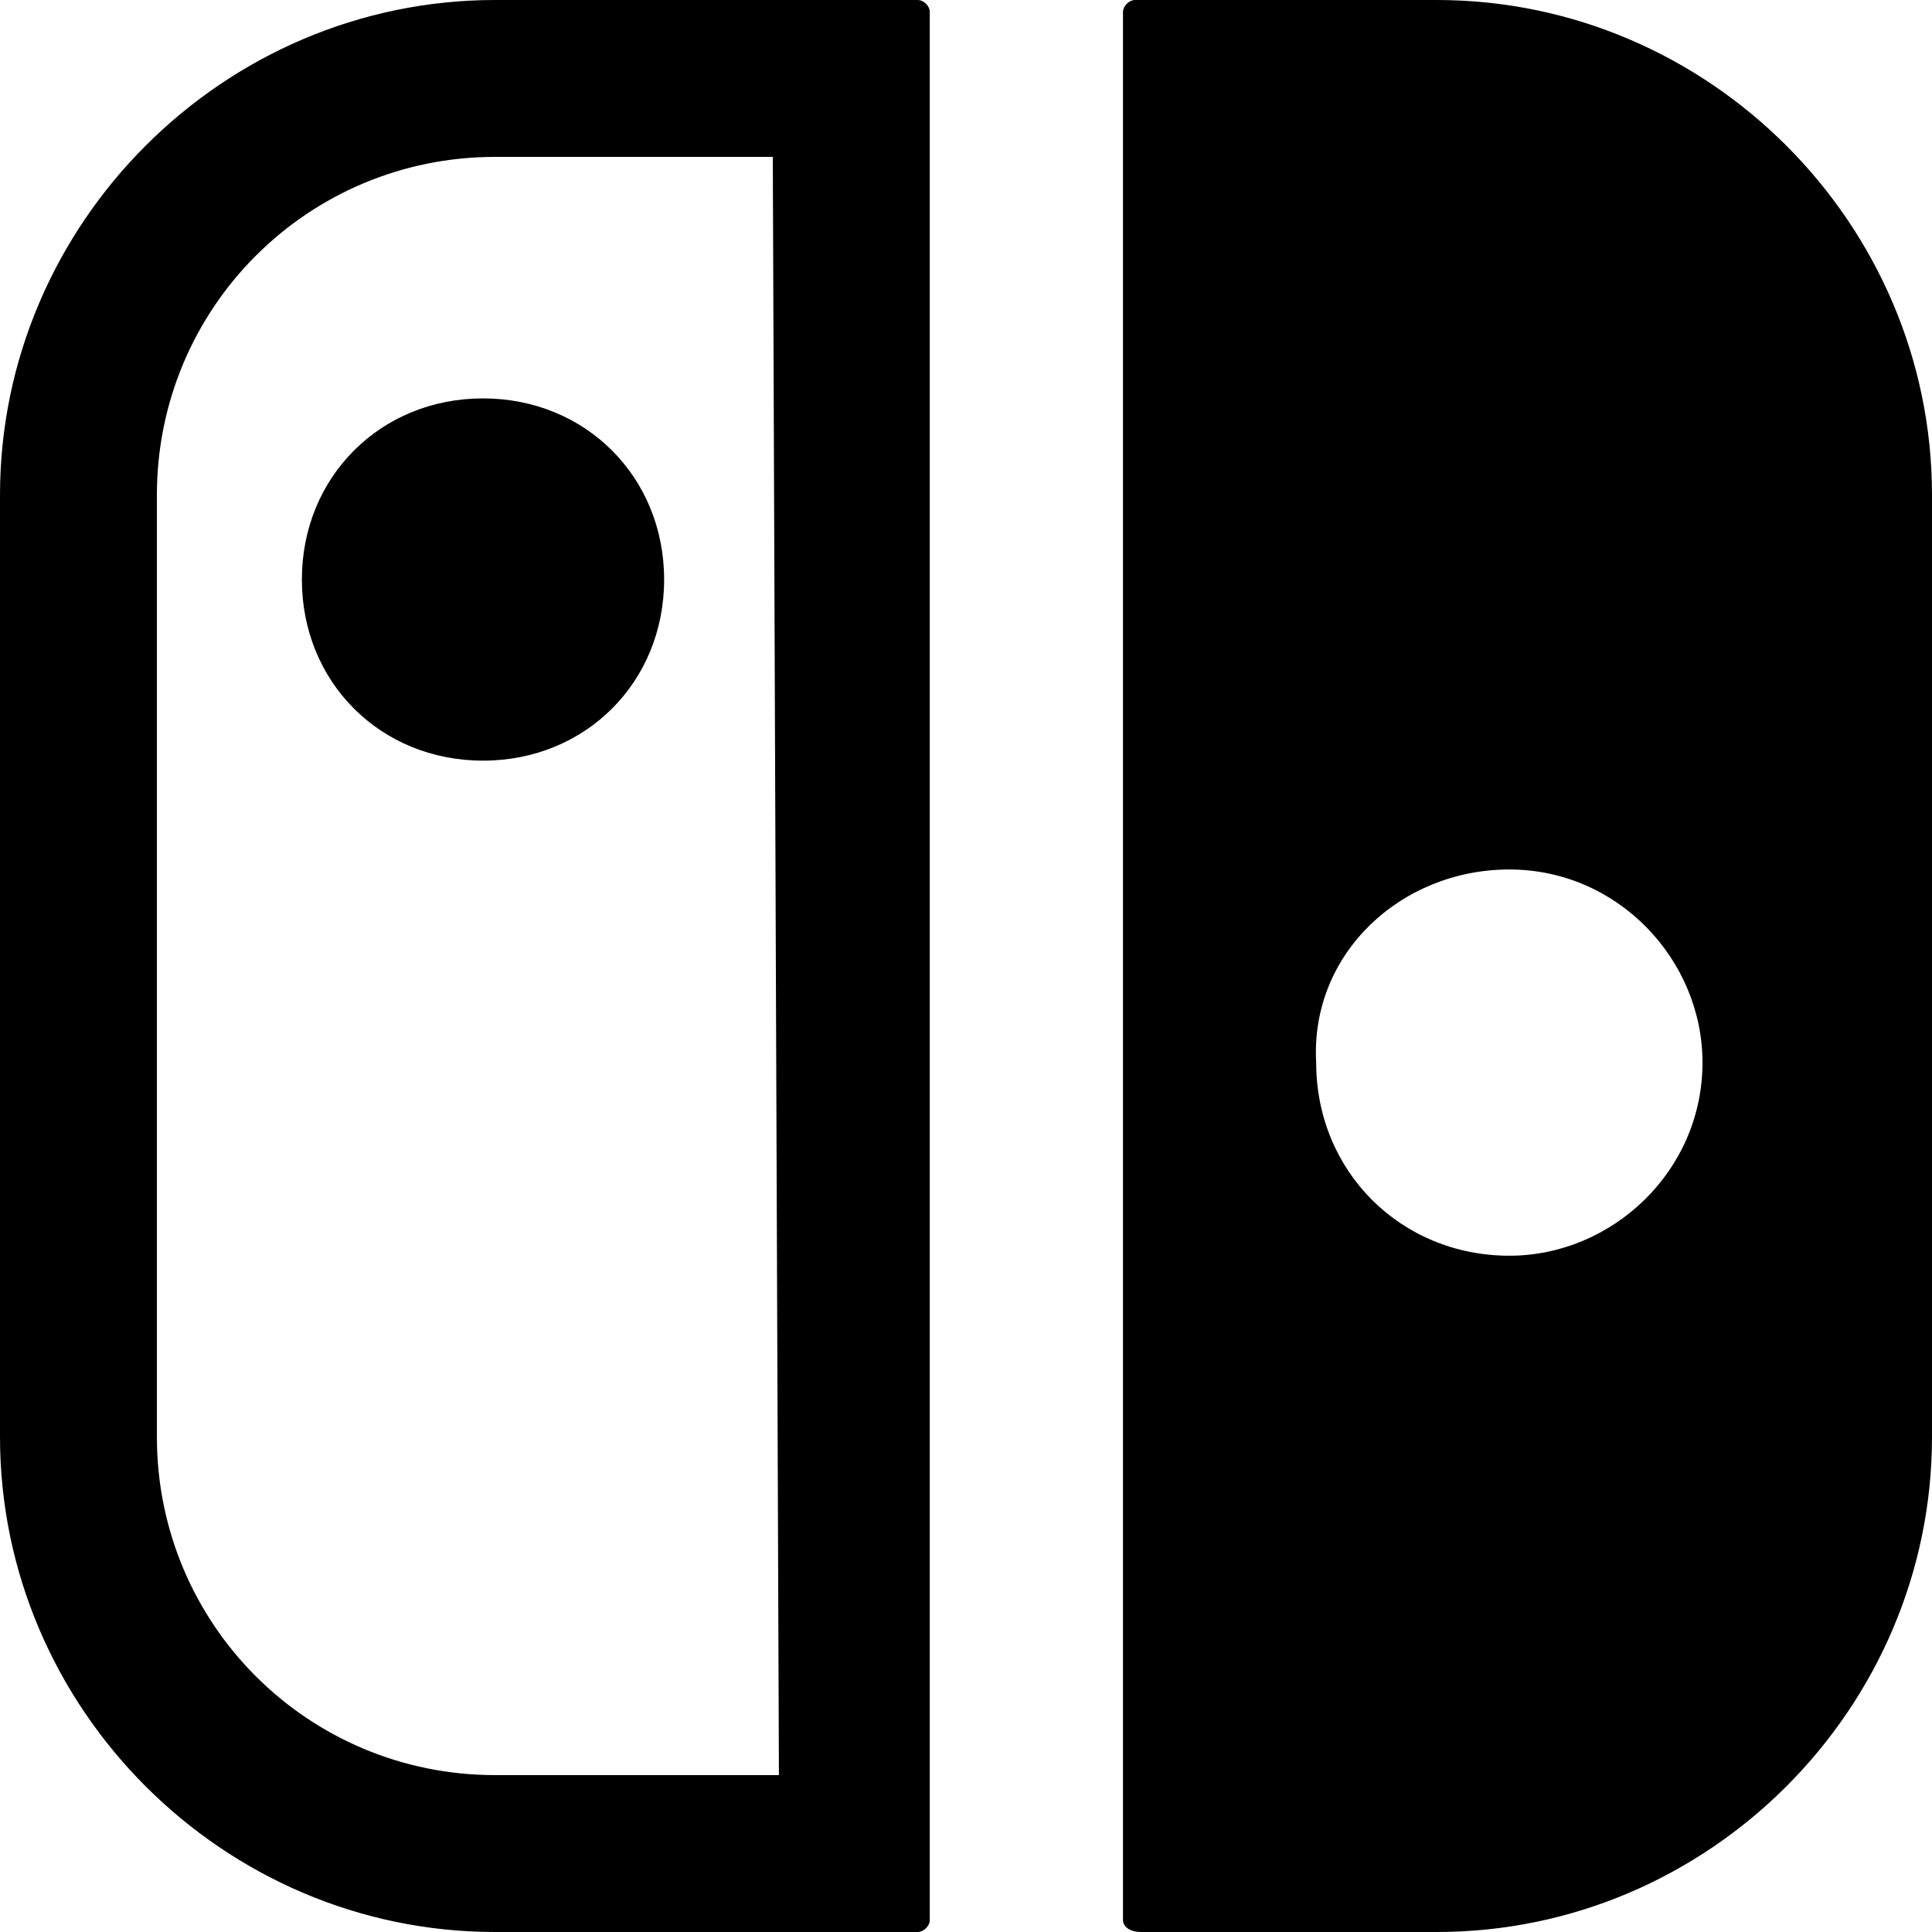
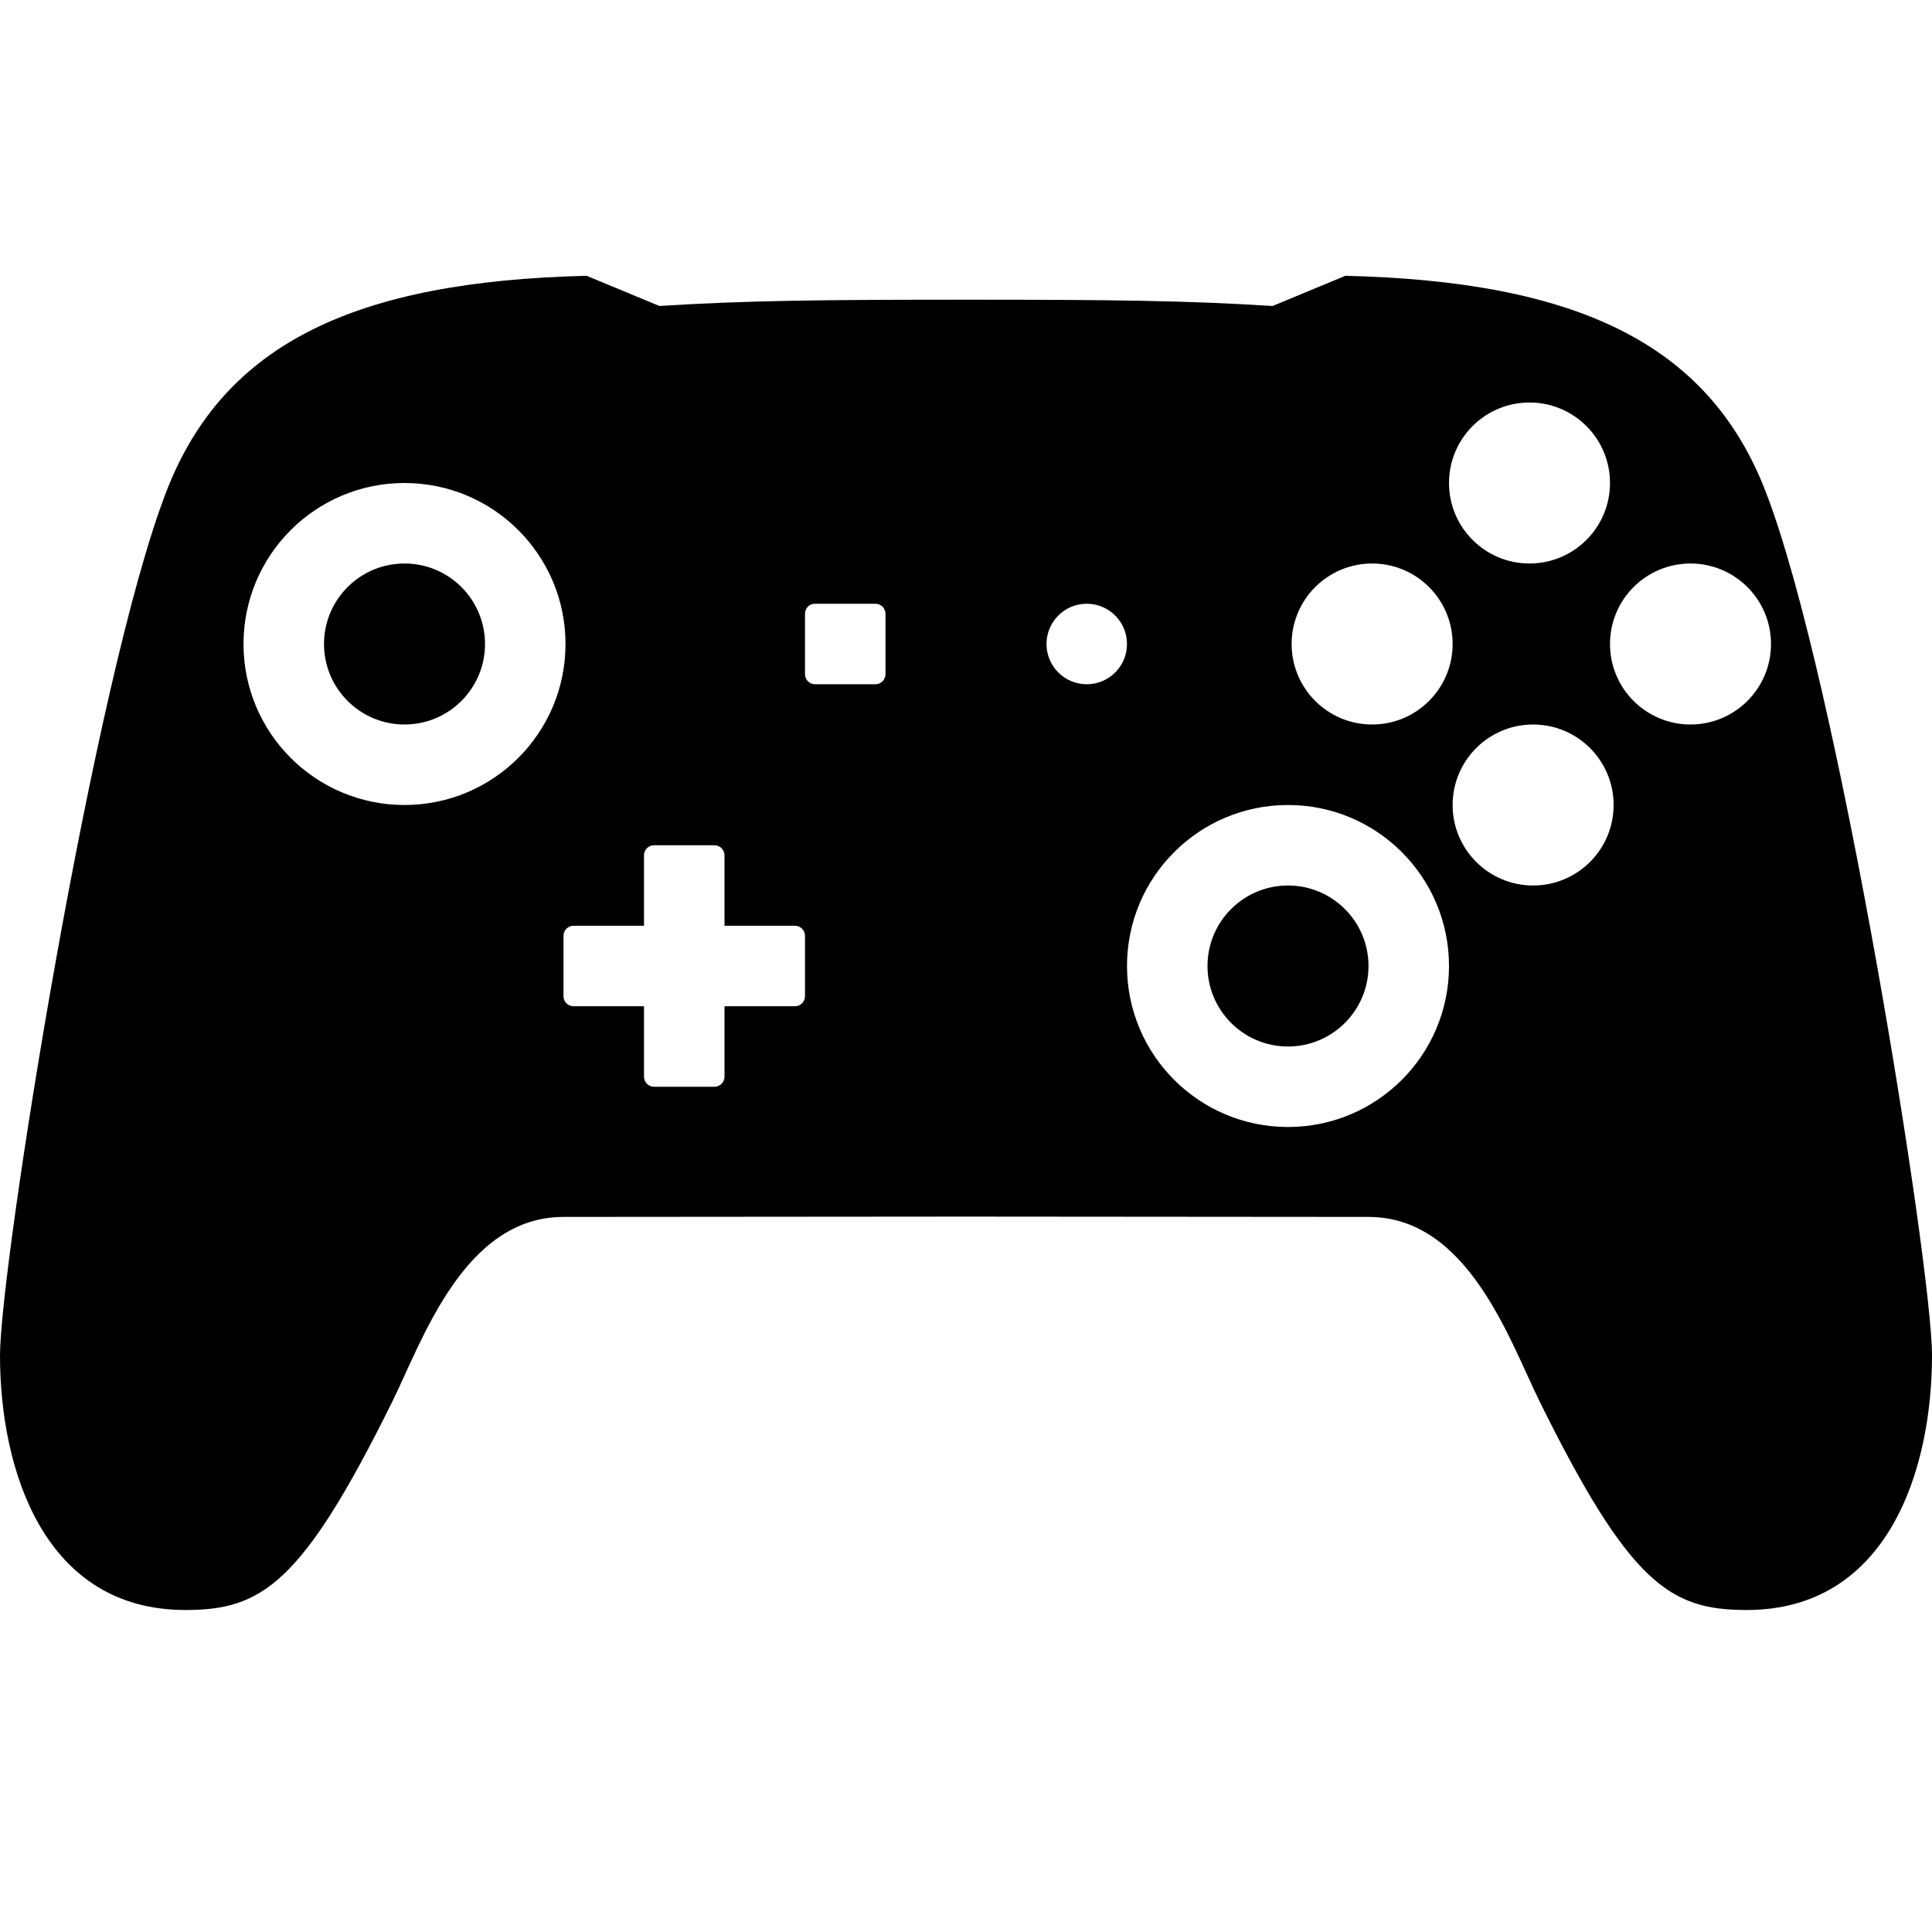
- <svg xmlns="http://www.w3.org/2000/svg" width="24" height="24" viewBox="0 0 24 24">
-   <path d="M14.176 24h3.674c3.376 0 6.15-2.774 6.15-6.15V6.15C24 2.775 21.226 0 17.85 0H14.1c-.074 0-.15.074-.15.15v23.7c-.001.076.075.15.226.15zm4.574-13.199c1.351 0 2.399 1.125 2.399 2.398 0 1.352-1.125 2.4-2.399 2.4-1.35 0-2.4-1.049-2.4-2.4-.075-1.349 1.05-2.398 2.4-2.398zM11.4 0H6.15C2.775 0 0 2.775 0 6.15v11.7C0 21.226 2.775 24 6.15 24h5.25c.074 0 .15-.074.15-.149V.15c.001-.076-.075-.15-.15-.15zM9.676 22.051H6.15c-2.326 0-4.201-1.875-4.201-4.201V6.15c0-2.326 1.875-4.201 4.201-4.201H9.6l.076 20.102zM3.75 7.199c0 1.275.975 2.25 2.25 2.25s2.25-.975 2.25-2.25c0-1.273-.975-2.25-2.25-2.25s-2.25.977-2.25 2.25z" />
+ <svg xmlns="http://www.w3.org/2000/svg" height="24px" viewBox="0 0 24 24" width="24px">
+   <path d="M 7.287,3.426 C 4.422,3.495 2.786,4.262 2.072,6.092 1.164,8.419 0,15.733 0,16.838 0,18.254 0.544,20 2.303,20 3.248,20 3.75,19.685 4.873,17.412 5.246,16.657 5.761,15.117 7,15.117 l 5,-0.004 5,0.004 c 1.239,0 1.754,1.54 2.127,2.295 C 20.25,19.685 20.752,20 21.697,20 23.456,20 24,18.254 24,16.838 24,15.733 22.836,8.419 21.928,6.092 21.214,4.262 19.578,3.495 16.713,3.426 l -0.904,0.375 C 14.731,3.733 13.798,3.723 12,3.723 c -1.798,0 -2.731,0.01 -3.809,0.078 z M 19,5 A 1,1 0 0 1 20,6 1,1 0 0 1 19,7 1,1 0 0 1 18,6 1,1 0 0 1 19,5 Z M 5.025,6 a 2,2 0 0 1 2,2 2,2 0 0 1 -2,2 2,2 0 0 1 -2,-2 2,2 0 0 1 2,-2 z m 0,1 a 1,1 0 0 0 -1,1 1,1 0 0 0 1,1 1,1 0 0 0 1,-1 1,1 0 0 0 -1,-1 z M 17.045,7 a 1,1 0 0 1 1,1 1,1 0 0 1 -1,1 1,1 0 0 1 -1,-1 1,1 0 0 1 1,-1 z M 21,7 A 1,1 0 0 1 22,8 1,1 0 0 1 21,9 1,1 0 0 1 20,8 1,1 0 0 1 21,7 Z M 10.111,7.5 c 0.004,-4.252e-4 0.009,0 0.014,0 h 0.75 C 10.944,7.5 11,7.556 11,7.625 v 0.75 C 11,8.444 10.944,8.5 10.875,8.5 h -0.75 C 10.056,8.5 10,8.444 10,8.375 V 7.625 C 10,7.56 10.048,7.506 10.111,7.5 Z M 13.5,7.5 A 0.5,0.5 0 0 1 14,8 0.5,0.5 0 0 1 13.5,8.5 0.5,0.5 0 0 1 13,8 0.5,0.5 0 0 1 13.5,7.5 Z M 19.045,9 a 1,1 0 0 1 1,1 1,1 0 0 1 -1,1 1,1 0 0 1 -1,-1 1,1 0 0 1 1,-1 z M 16,10 a 2,2 0 0 1 2,2 2,2 0 0 1 -2,2 2,2 0 0 1 -2,-2 2,2 0 0 1 2,-2 z m -7.875,0.5 h 0.75 C 8.944,10.5 9,10.556 9,10.625 V 11.5 H 9.875 C 9.944,11.5 10,11.556 10,11.625 v 0.75 C 10,12.444 9.944,12.5 9.875,12.5 H 9 v 0.875 C 9,13.444 8.944,13.5 8.875,13.5 H 8.125 C 8.056,13.5 8,13.444 8,13.375 V 12.5 H 7.125 C 7.056,12.5 7,12.444 7,12.375 v -0.75 C 7,11.556 7.056,11.5 7.125,11.5 H 8 V 10.625 C 8,10.556 8.056,10.5 8.125,10.5 Z M 16,11 a 1,1 0 0 0 -1,1 1,1 0 0 0 1,1 1,1 0 0 0 1,-1 1,1 0 0 0 -1,-1 z" />
</svg>
